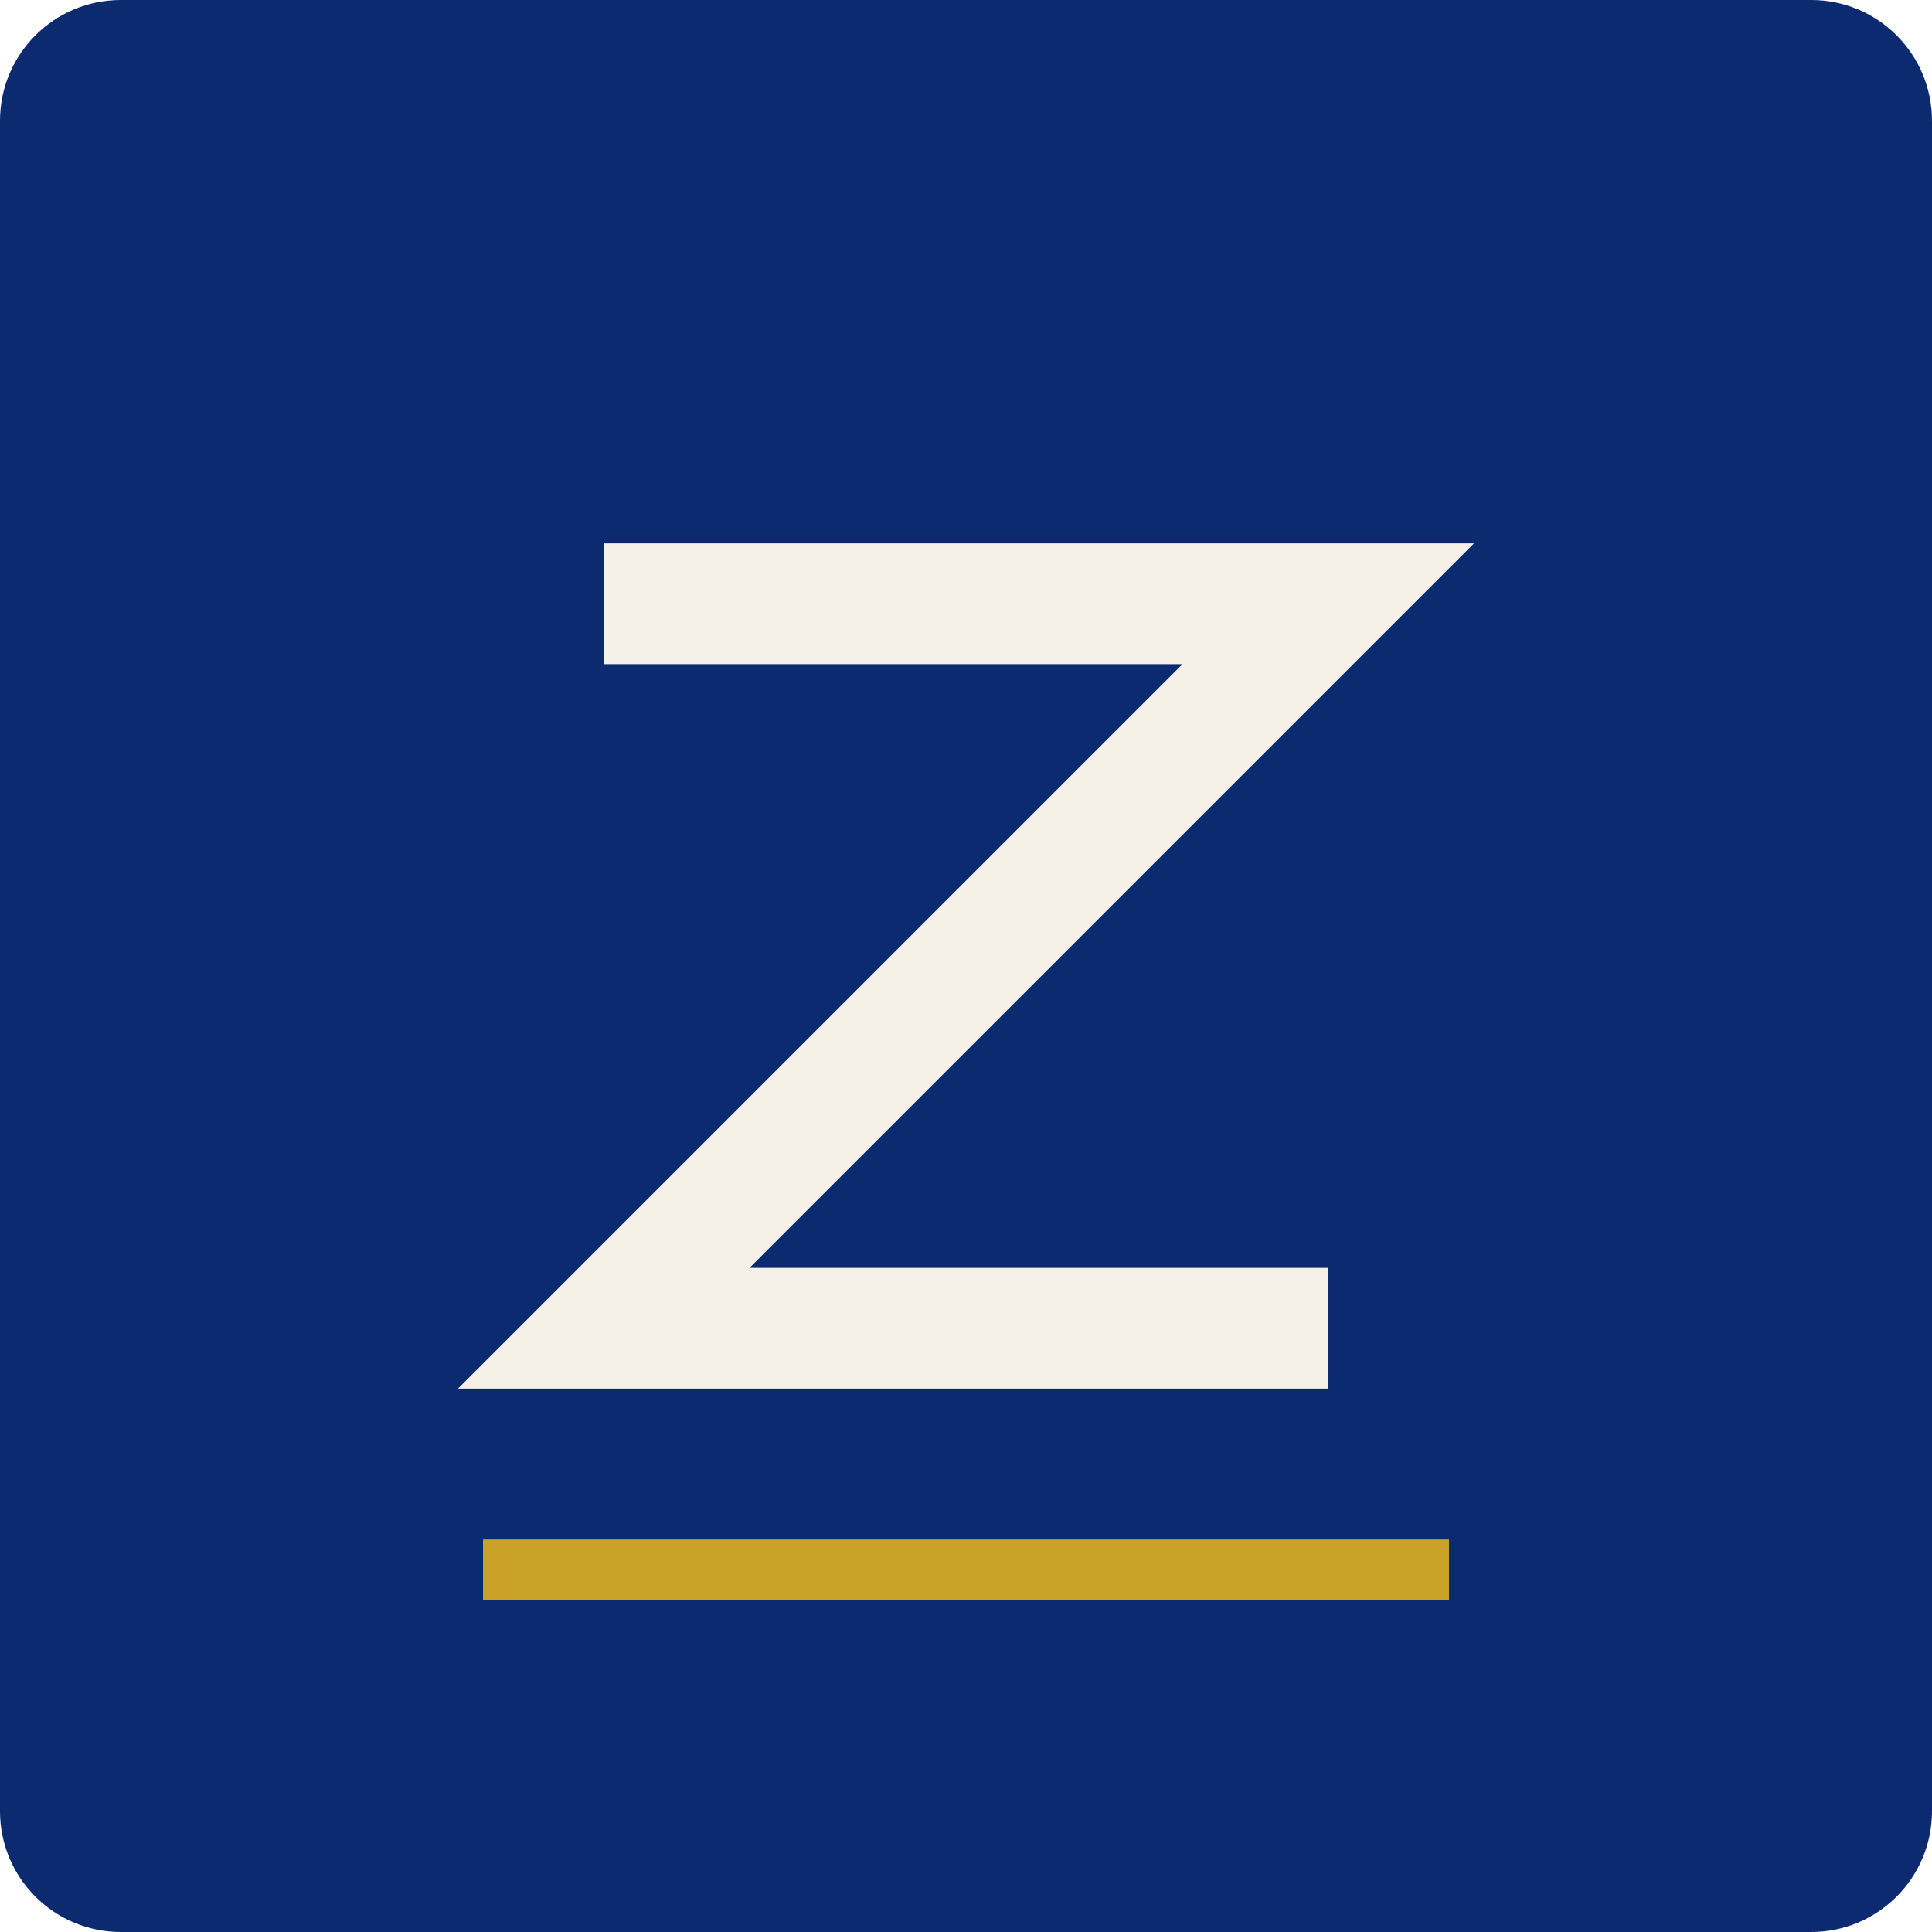
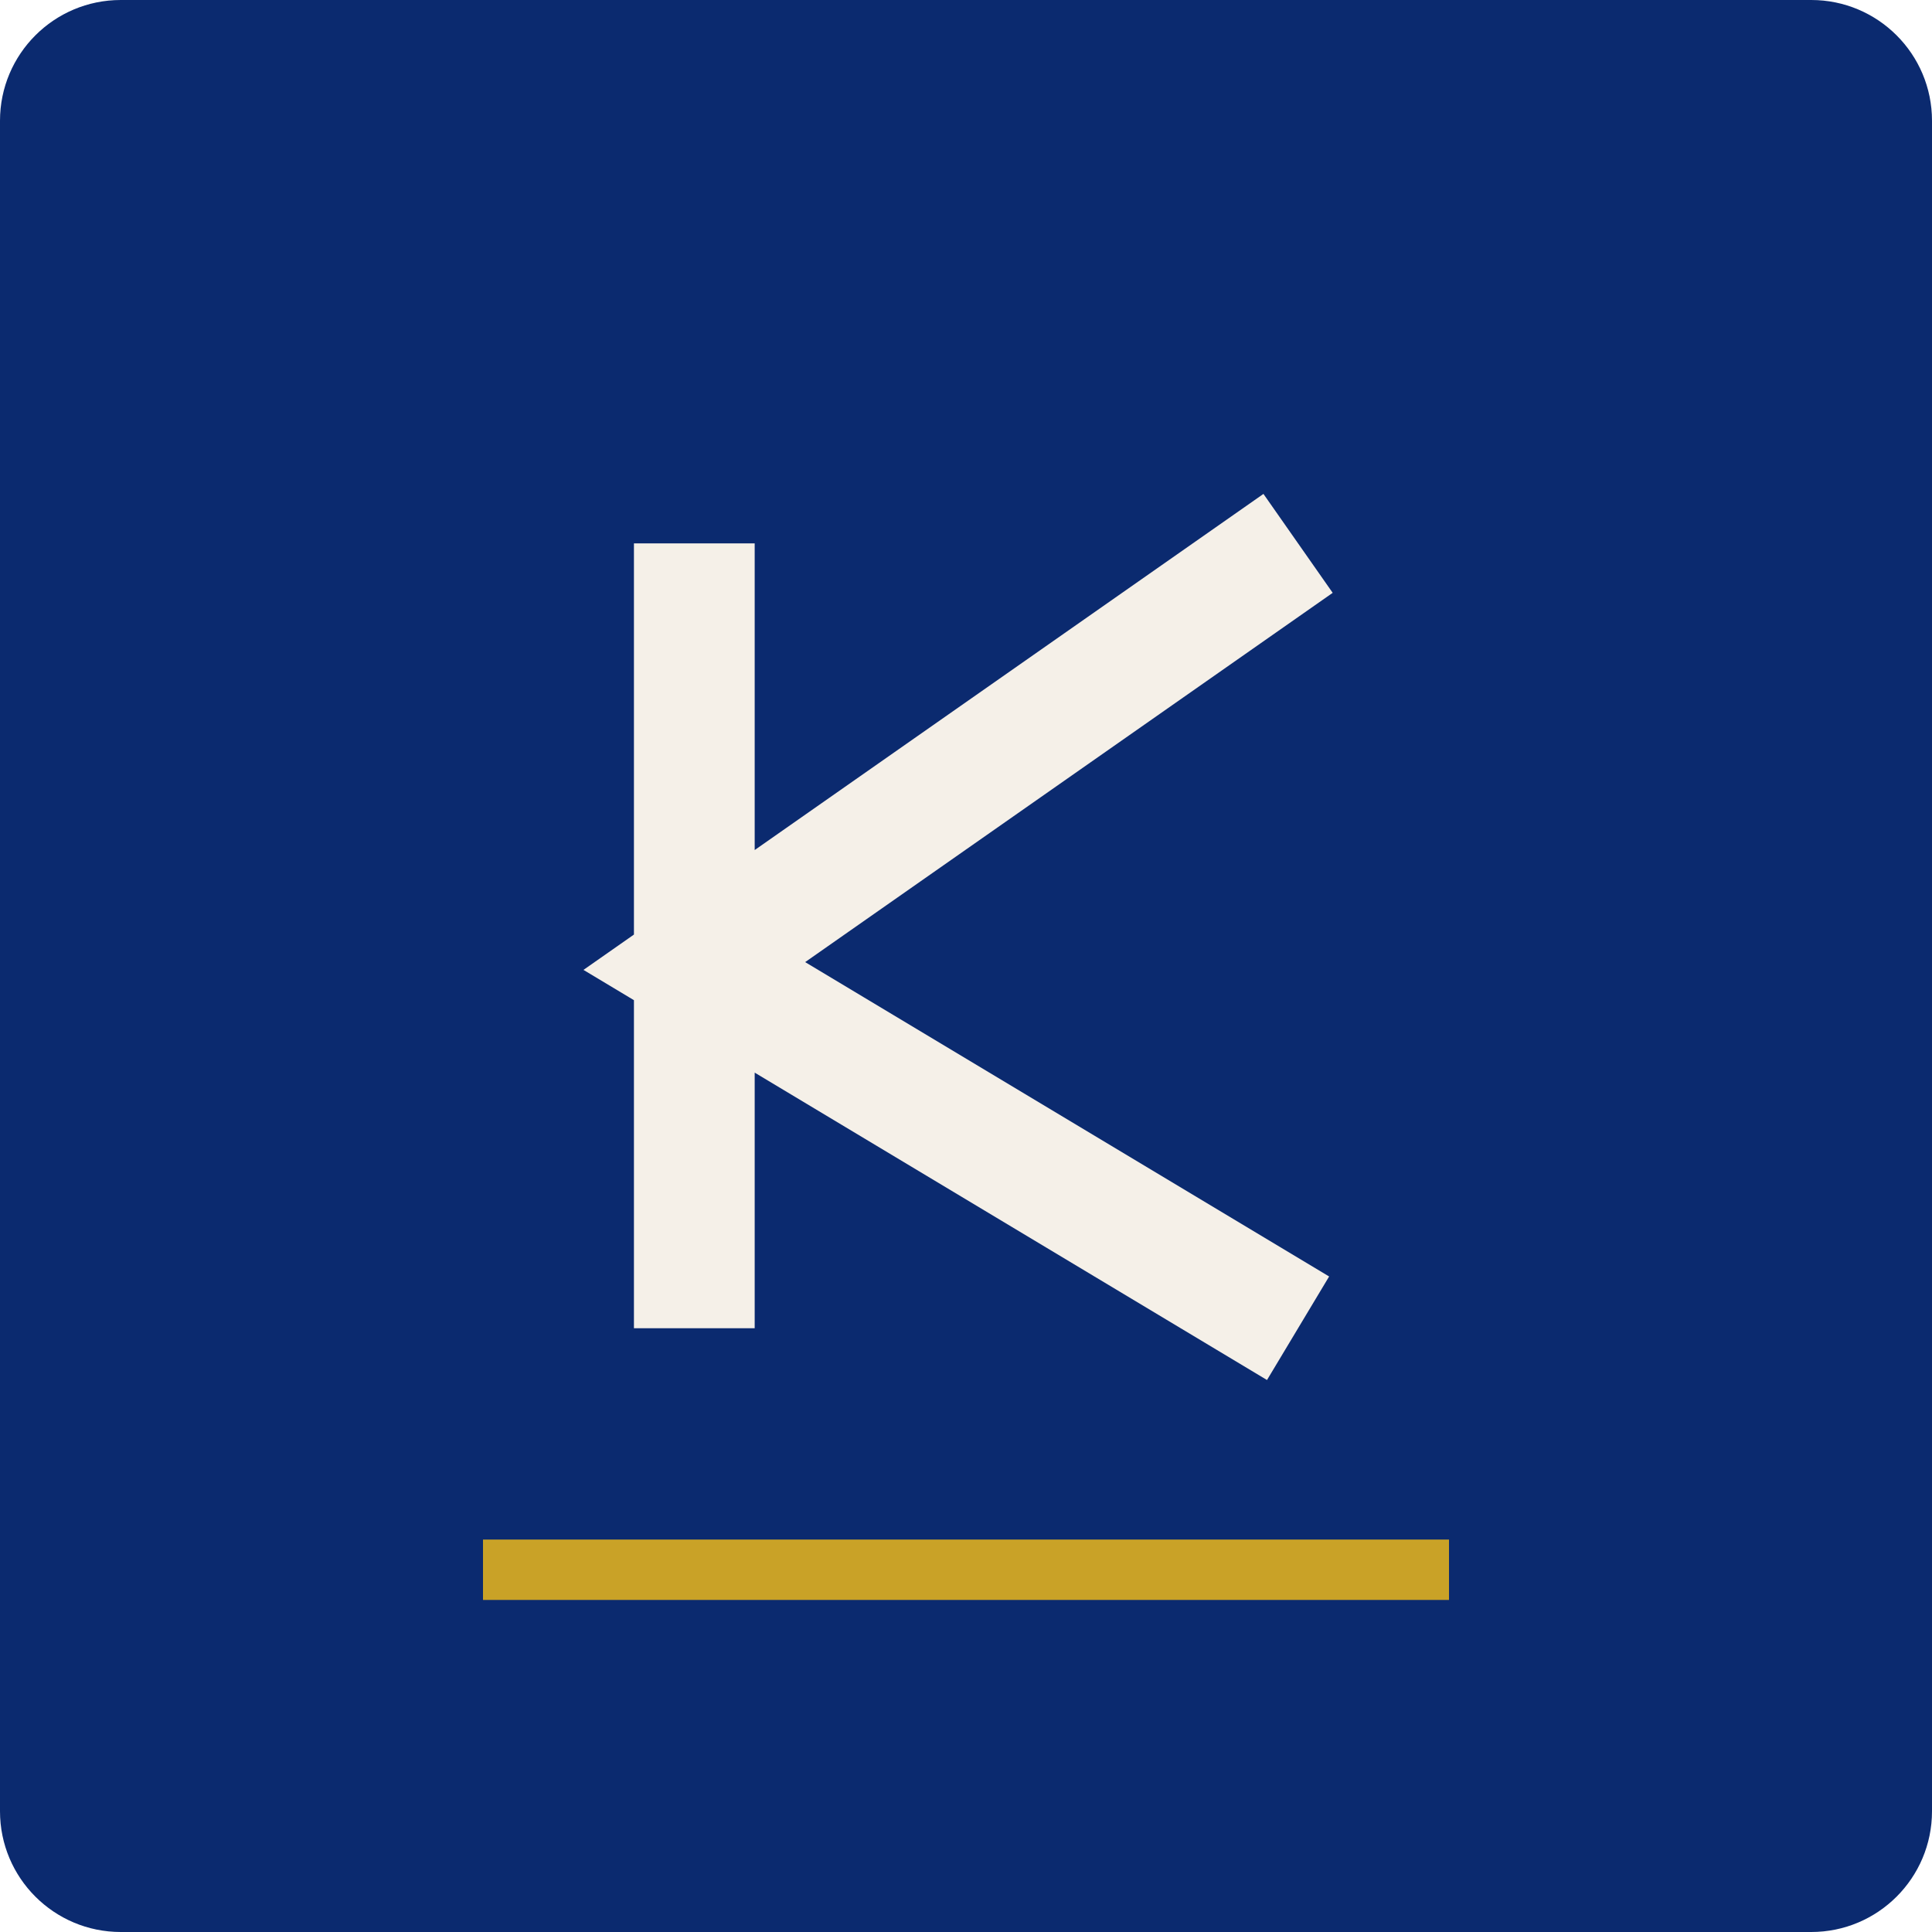
<svg xmlns="http://www.w3.org/2000/svg" viewBox="0 0 64 64">
  <rect width="64" height="64" rx="4" fill="#0B2A6F" />
-   <path d="M20 20h24L20 44h24" fill="none" stroke="#F5F0E8" stroke-width="4" />
+   <path d="M23 18v26M43 18 23 32l20 12" fill="none" stroke="#F5F0E8" stroke-width="4" />
  <path d="M16 52h32" stroke="#C9A227" stroke-width="2" />
</svg>
